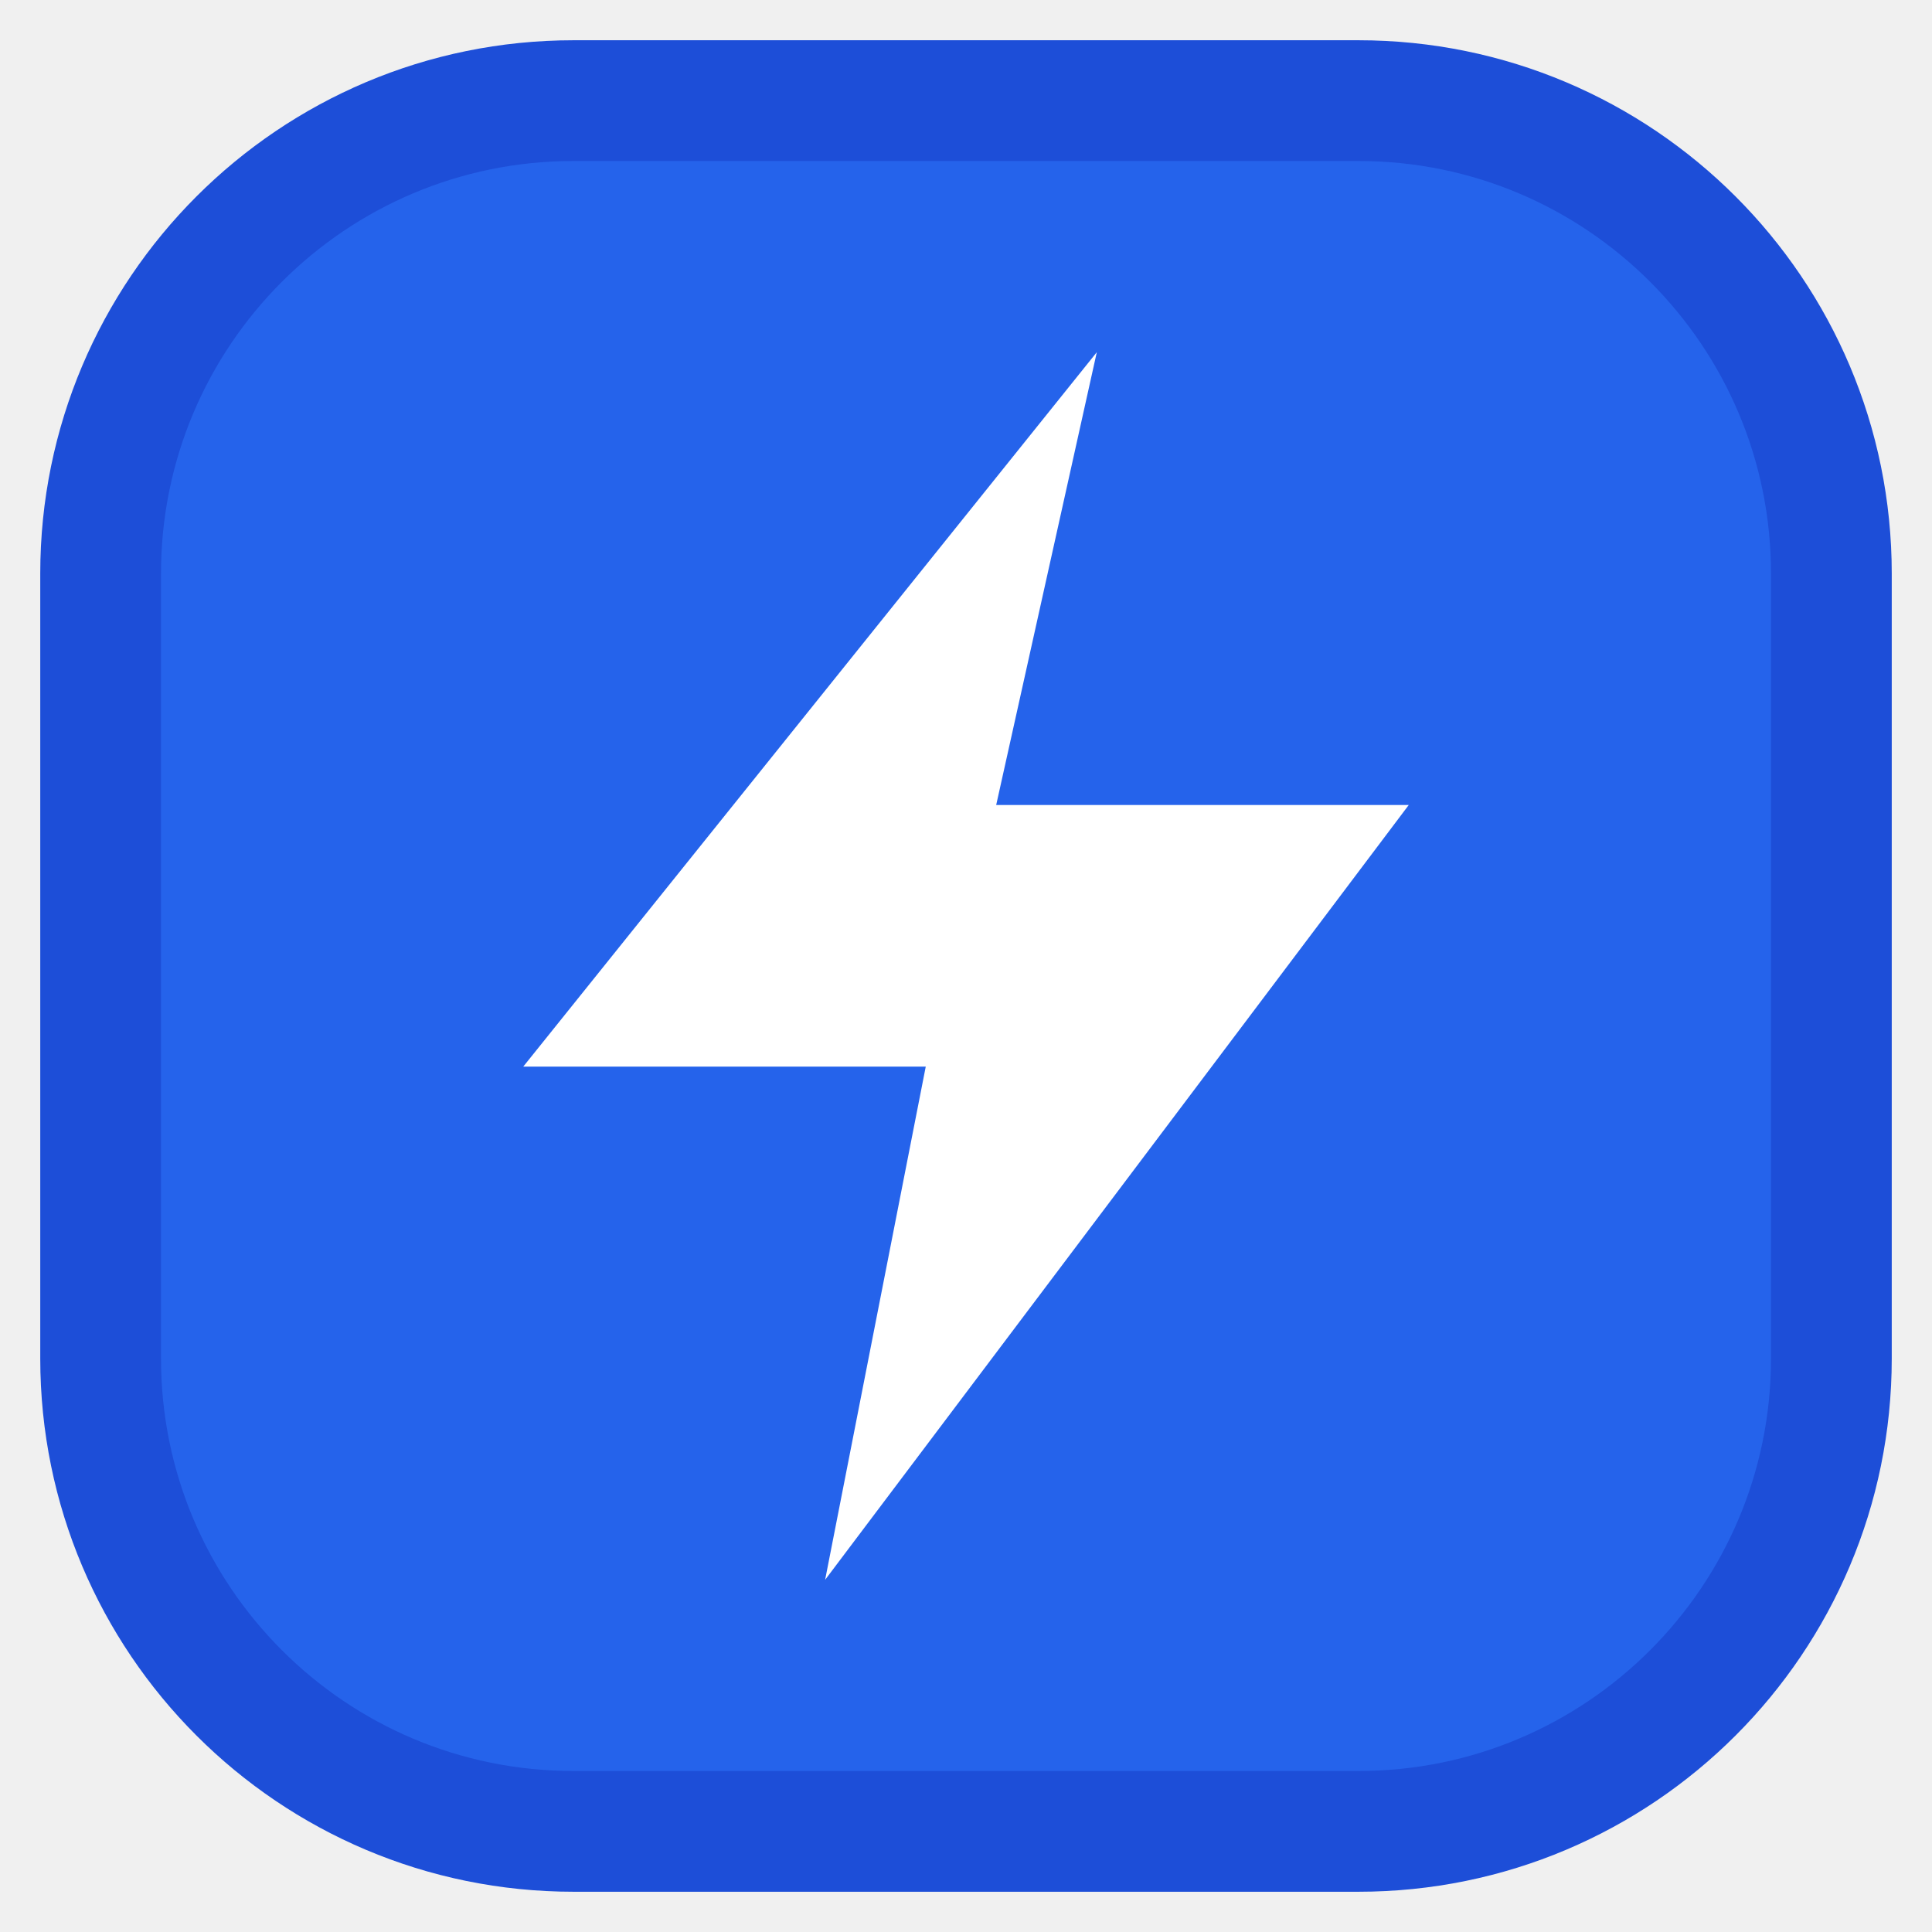
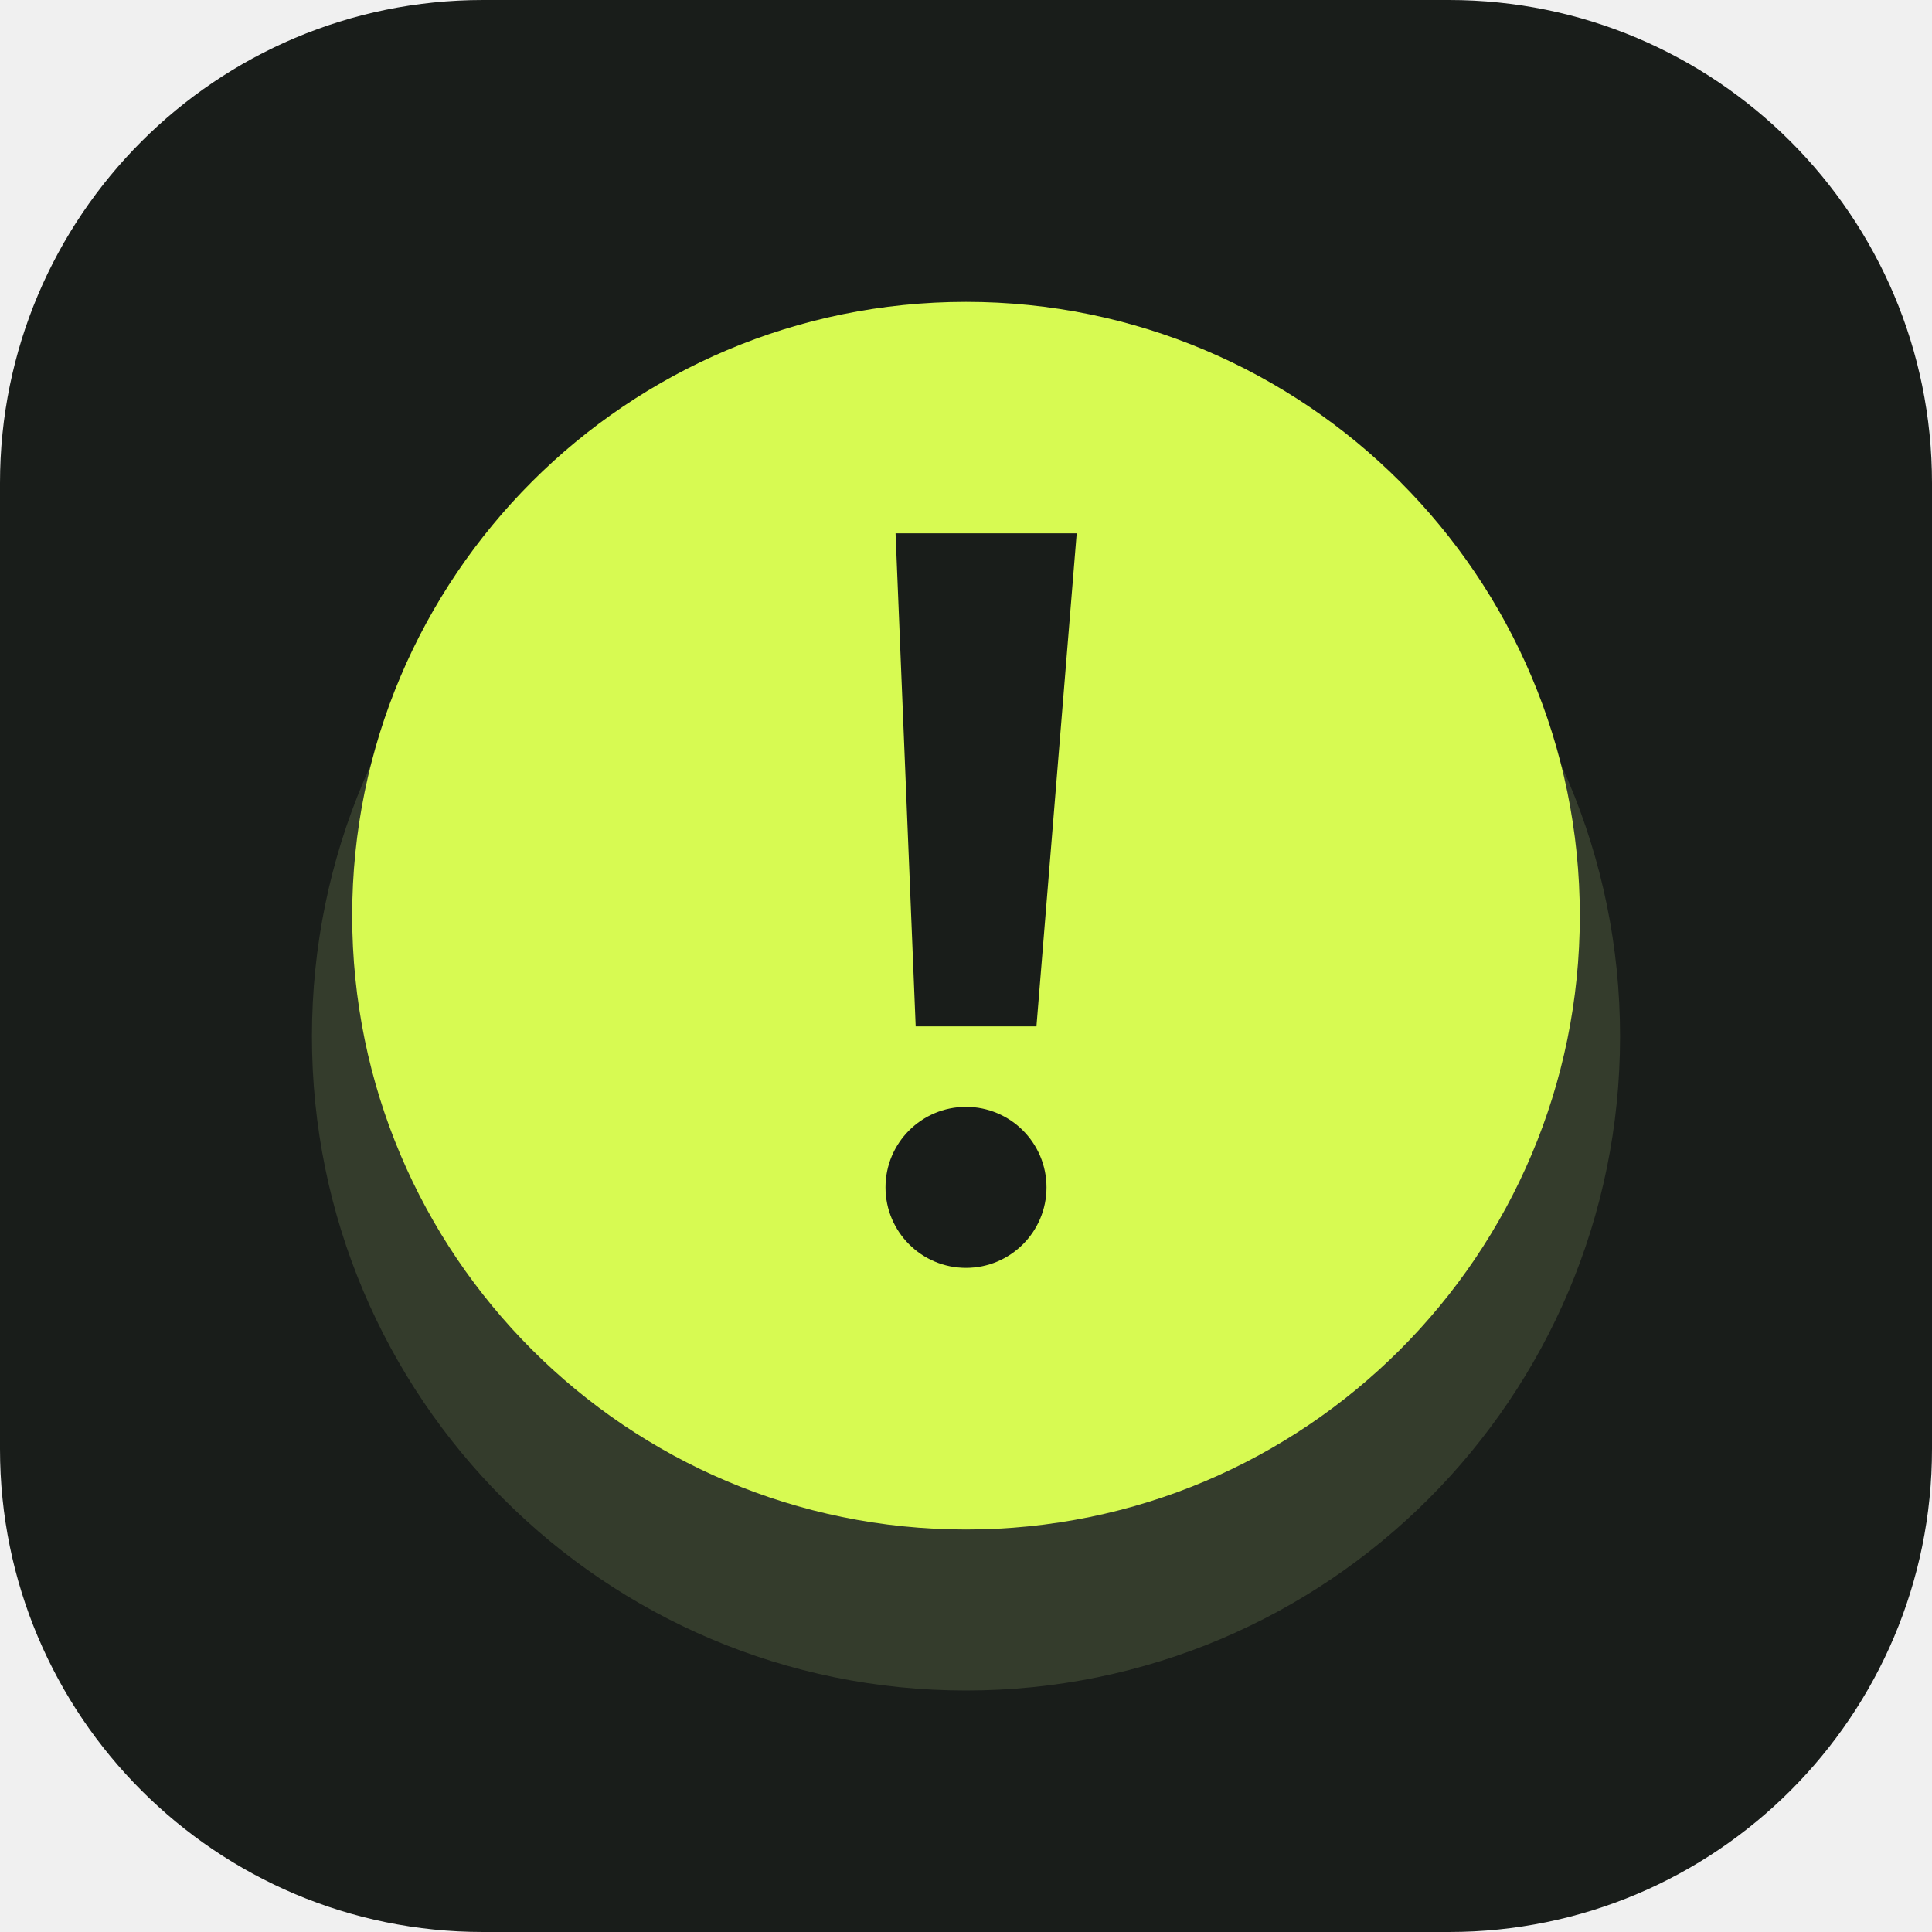
<svg xmlns="http://www.w3.org/2000/svg" viewBox="0 0 192 192">
-   <rect x="10" y="10" width="172" height="172" rx="47" fill="#2563eb" stroke="#1d4ed8" stroke-width="12" />
-   <path d="m109 35-57 71h40l-10 51 58-77H99z" fill="#ffffff" />
+   <rect width="192" height="192" rx="48" fill="#191d1a" />
+   <circle cx="96" cy="103" r="65" fill="#343c2c" />
+   <circle cx="96" cy="91" r="61" fill="#d7fa52" />
+   <path d="M89 53h18l-4 49H91Z" fill="#191d1a" />
+   <circle cx="96" cy="118" r="8" fill="#191d1a" />
</svg>
